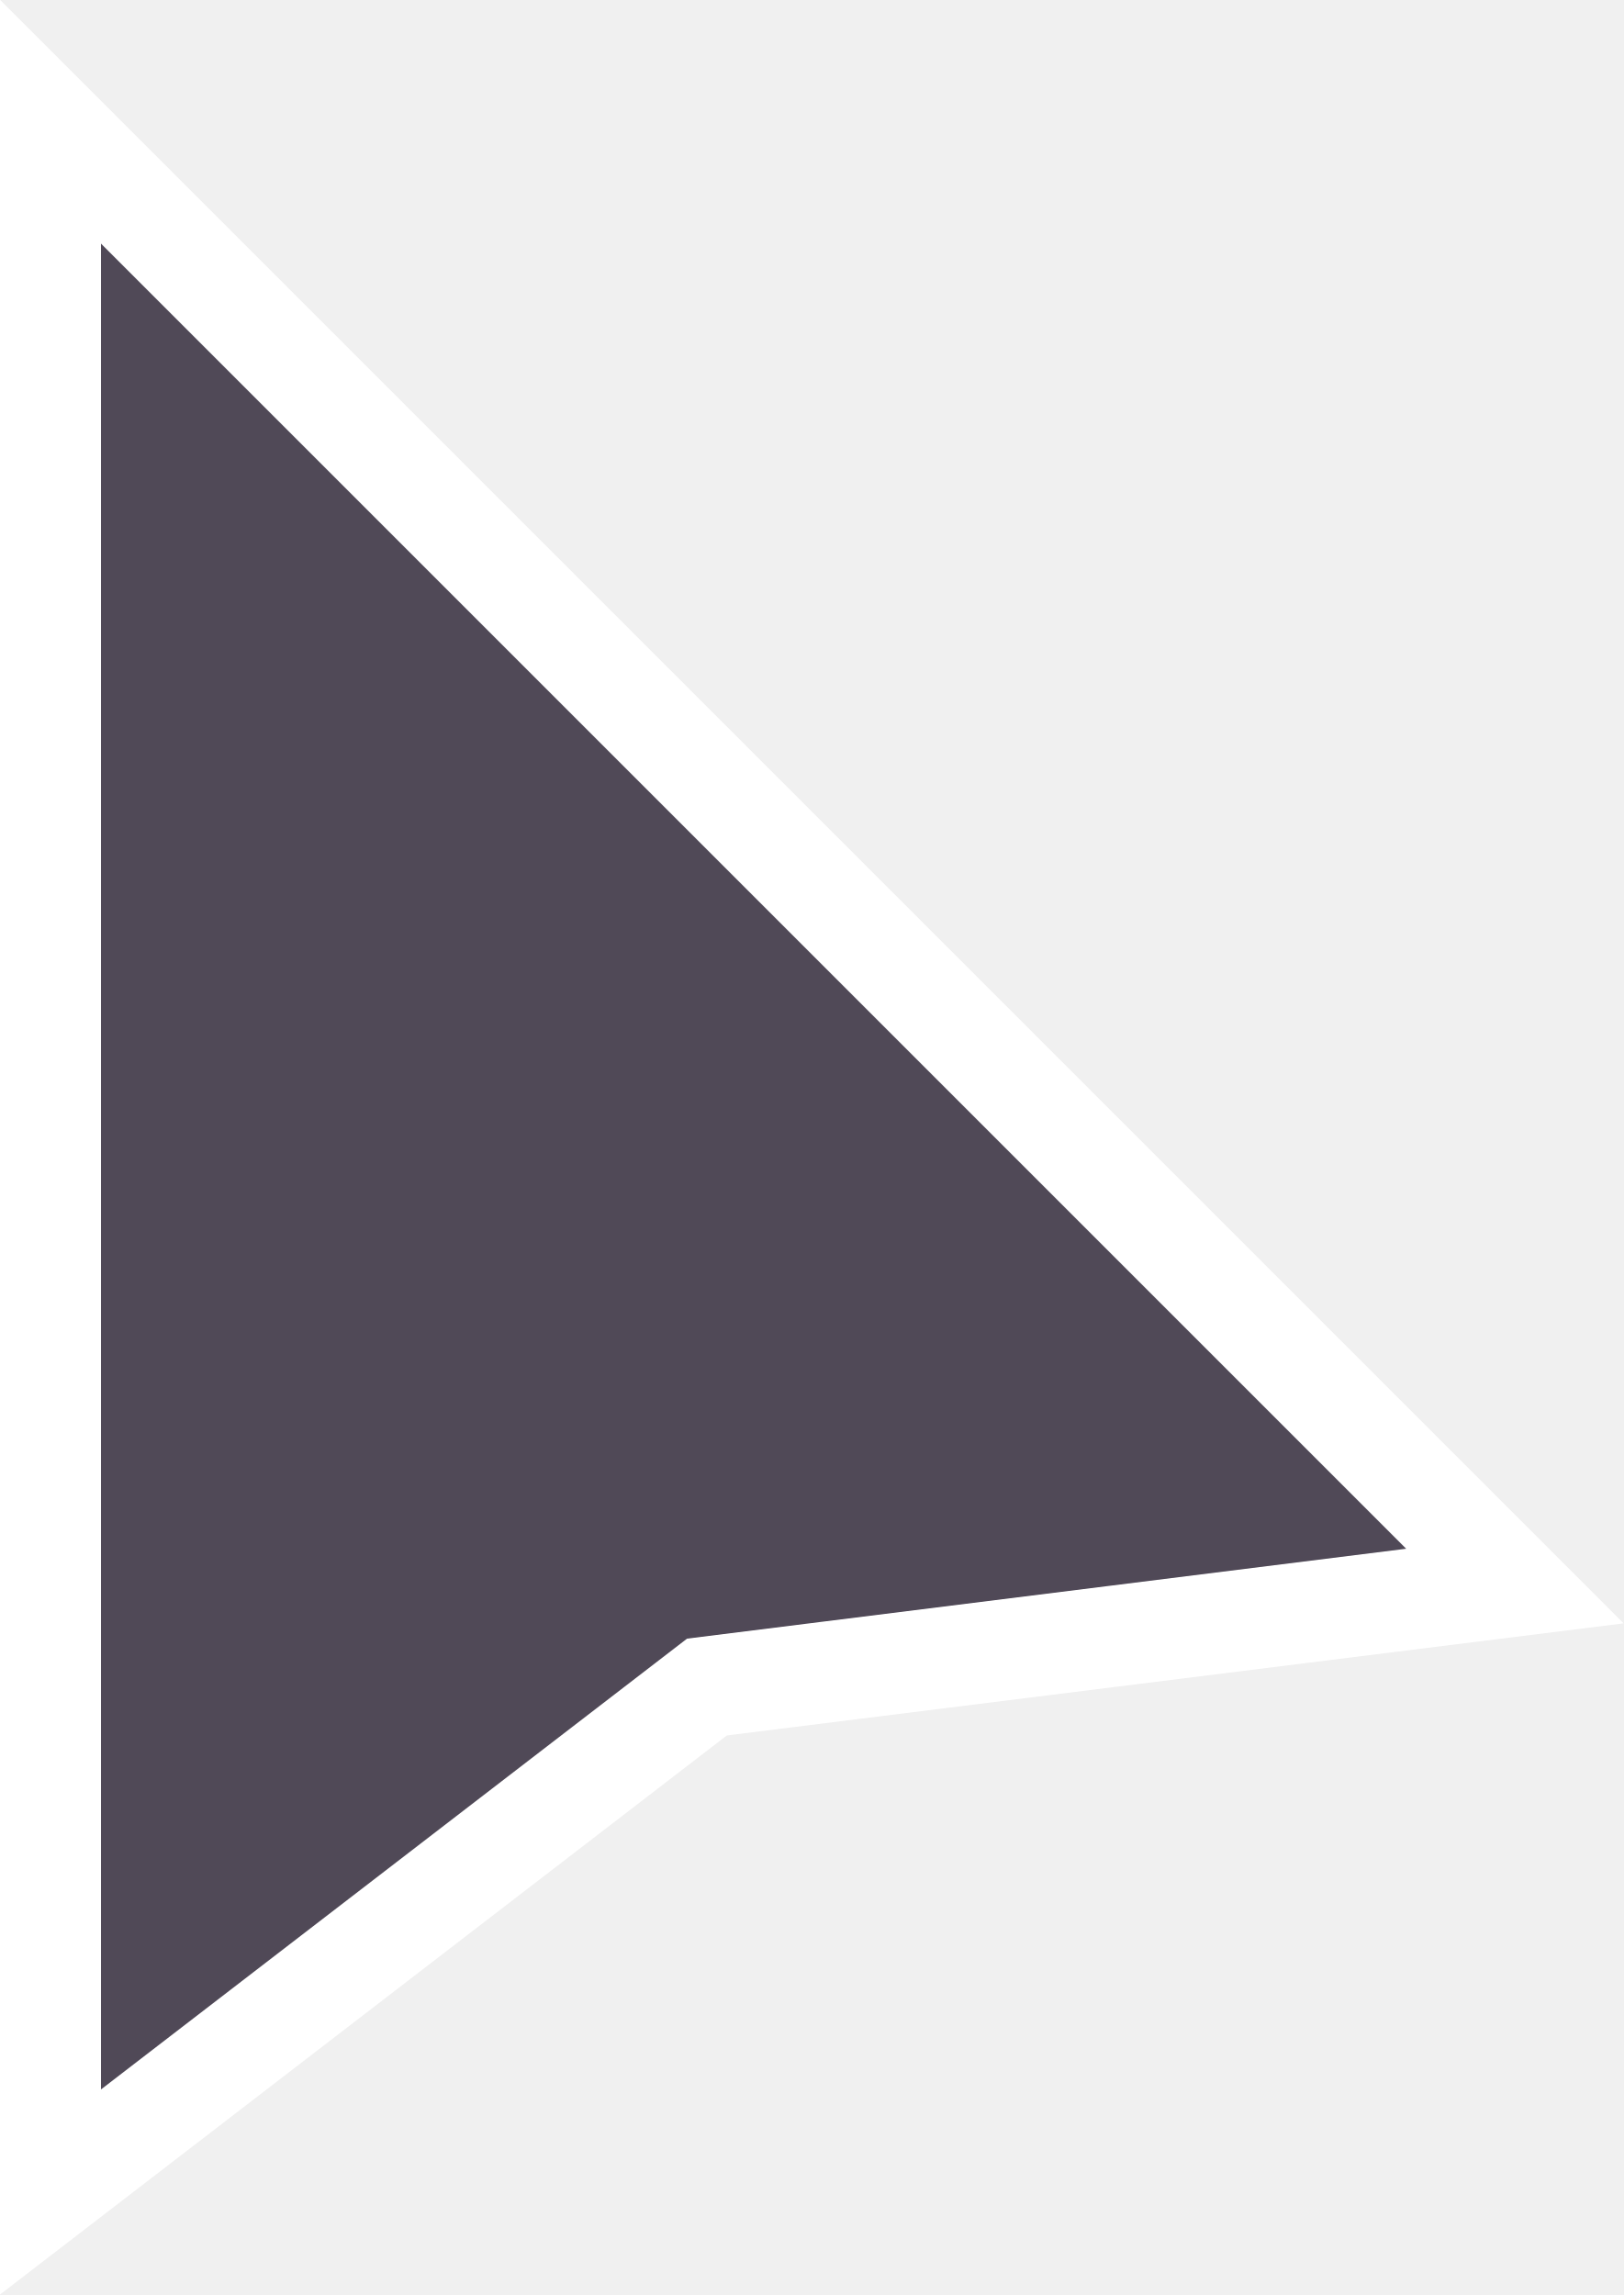
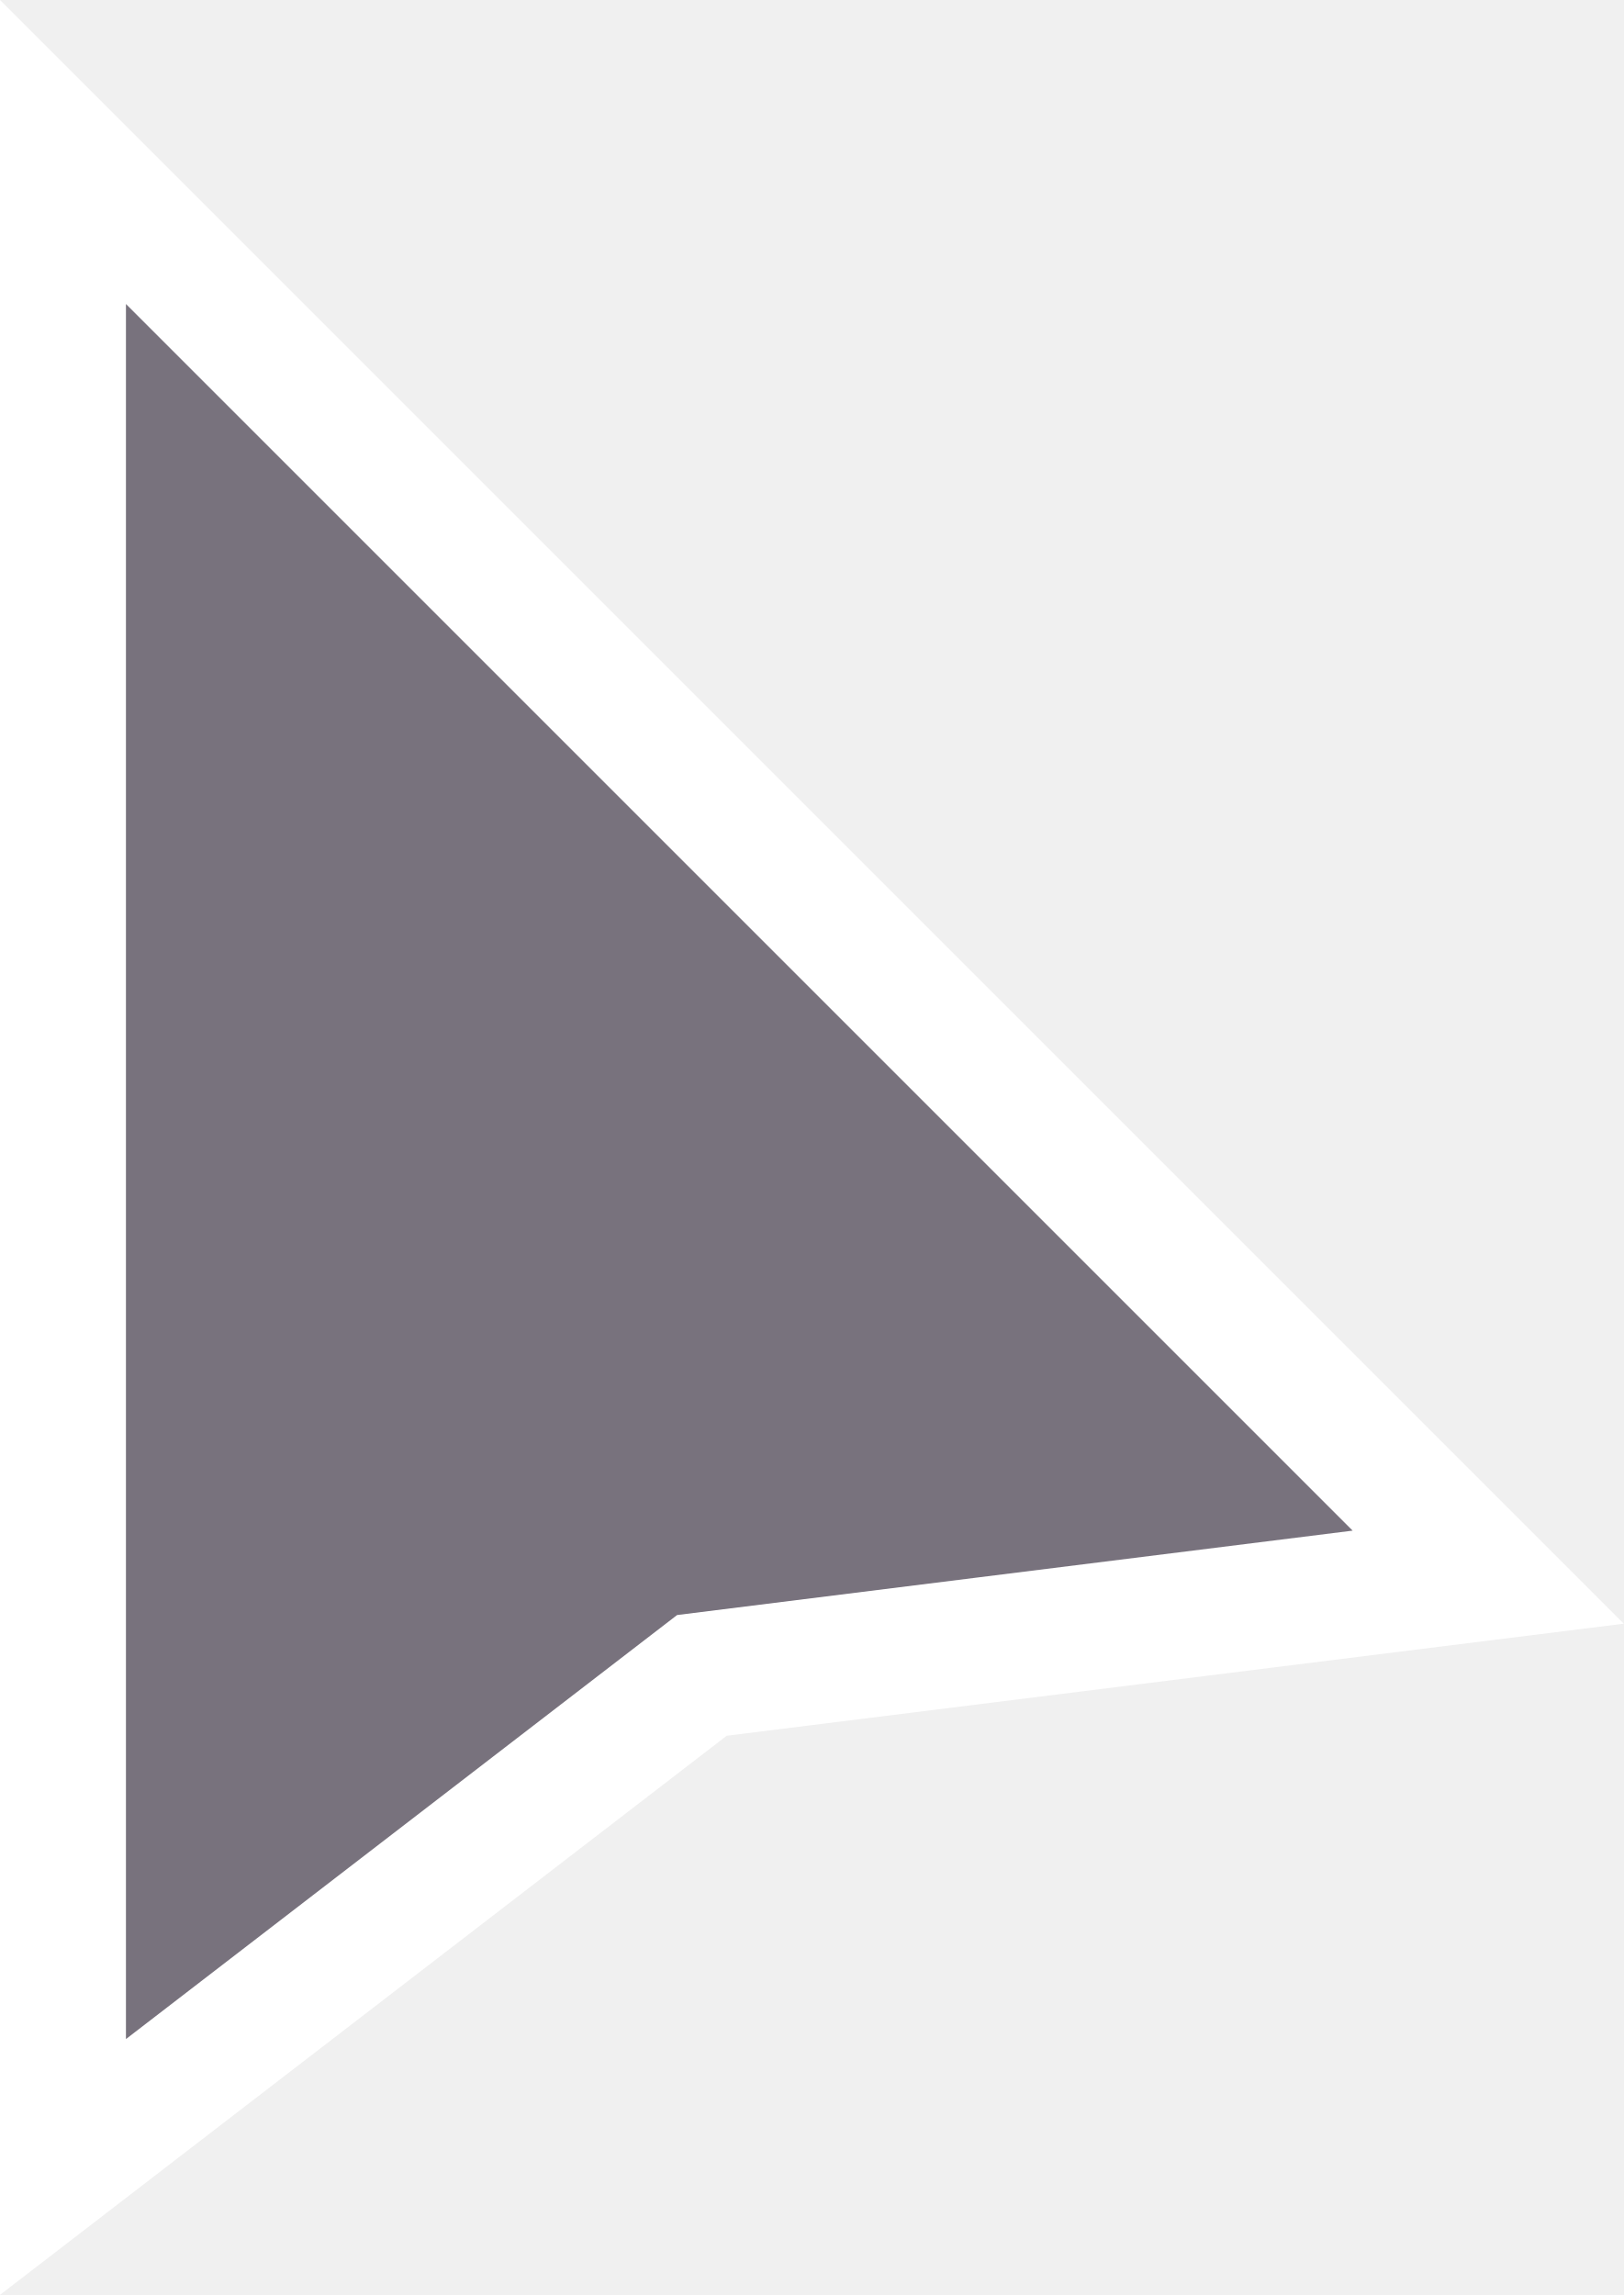
- <svg xmlns="http://www.w3.org/2000/svg" viewBox="0 0 32.15 45.45">
+ <svg xmlns="http://www.w3.org/2000/svg" viewBox="0 0 38.68 54.67">
  <defs>
-     <style>.cls-1{fill:#504957;stroke:#fff;stroke-miterlimit:10;stroke-width:2px;}</style>
+     <style>.cls-1{fill:#504957;fill-opacity:0.75;stroke:#fff;stroke-miterlimit:10;stroke-width:3px;}</style>
  </defs>
  <g id="Layer_2" data-name="Layer 2">
    <g id="Icons">
-       <polygon class="cls-1" points="1 43.41 1 2.41 30 31.41 14 33.41 1 43.41" />
+       <polygon class="cls-1" points="1.5 51.62 1.5 3.62 35.45 37.57 16.72 39.91 1.5 51.62" />
    </g>
  </g>
</svg>
